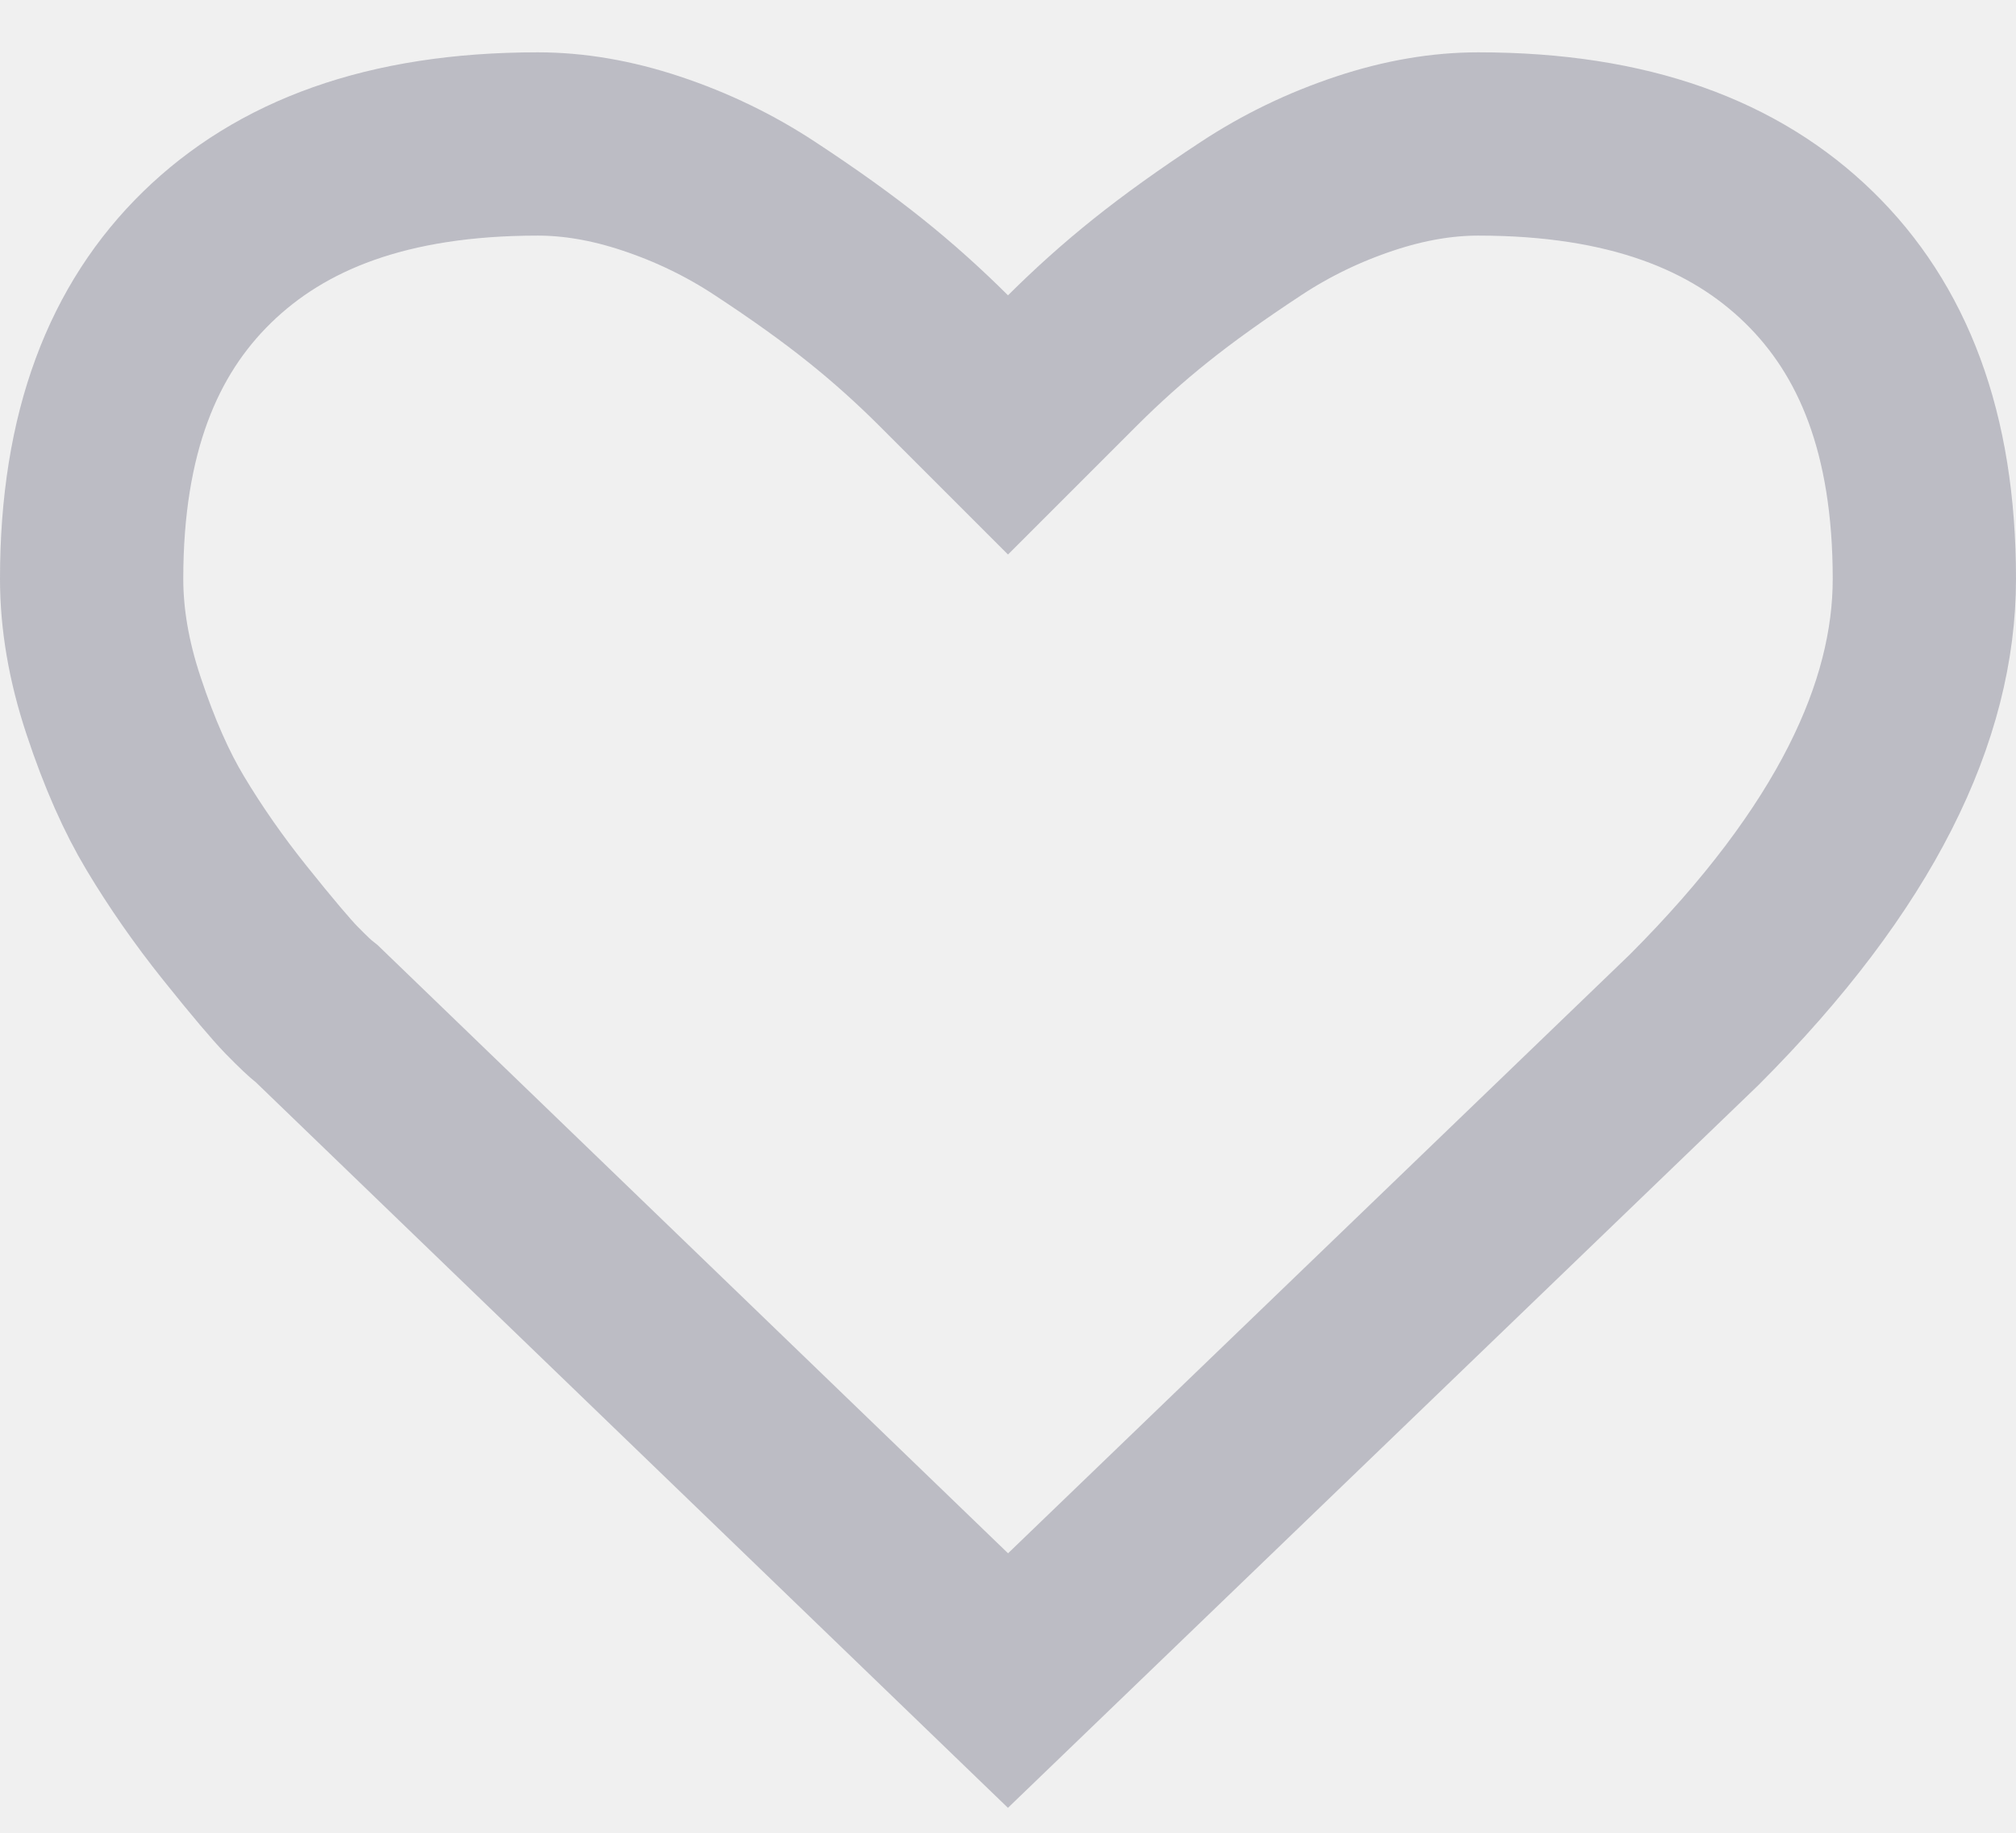
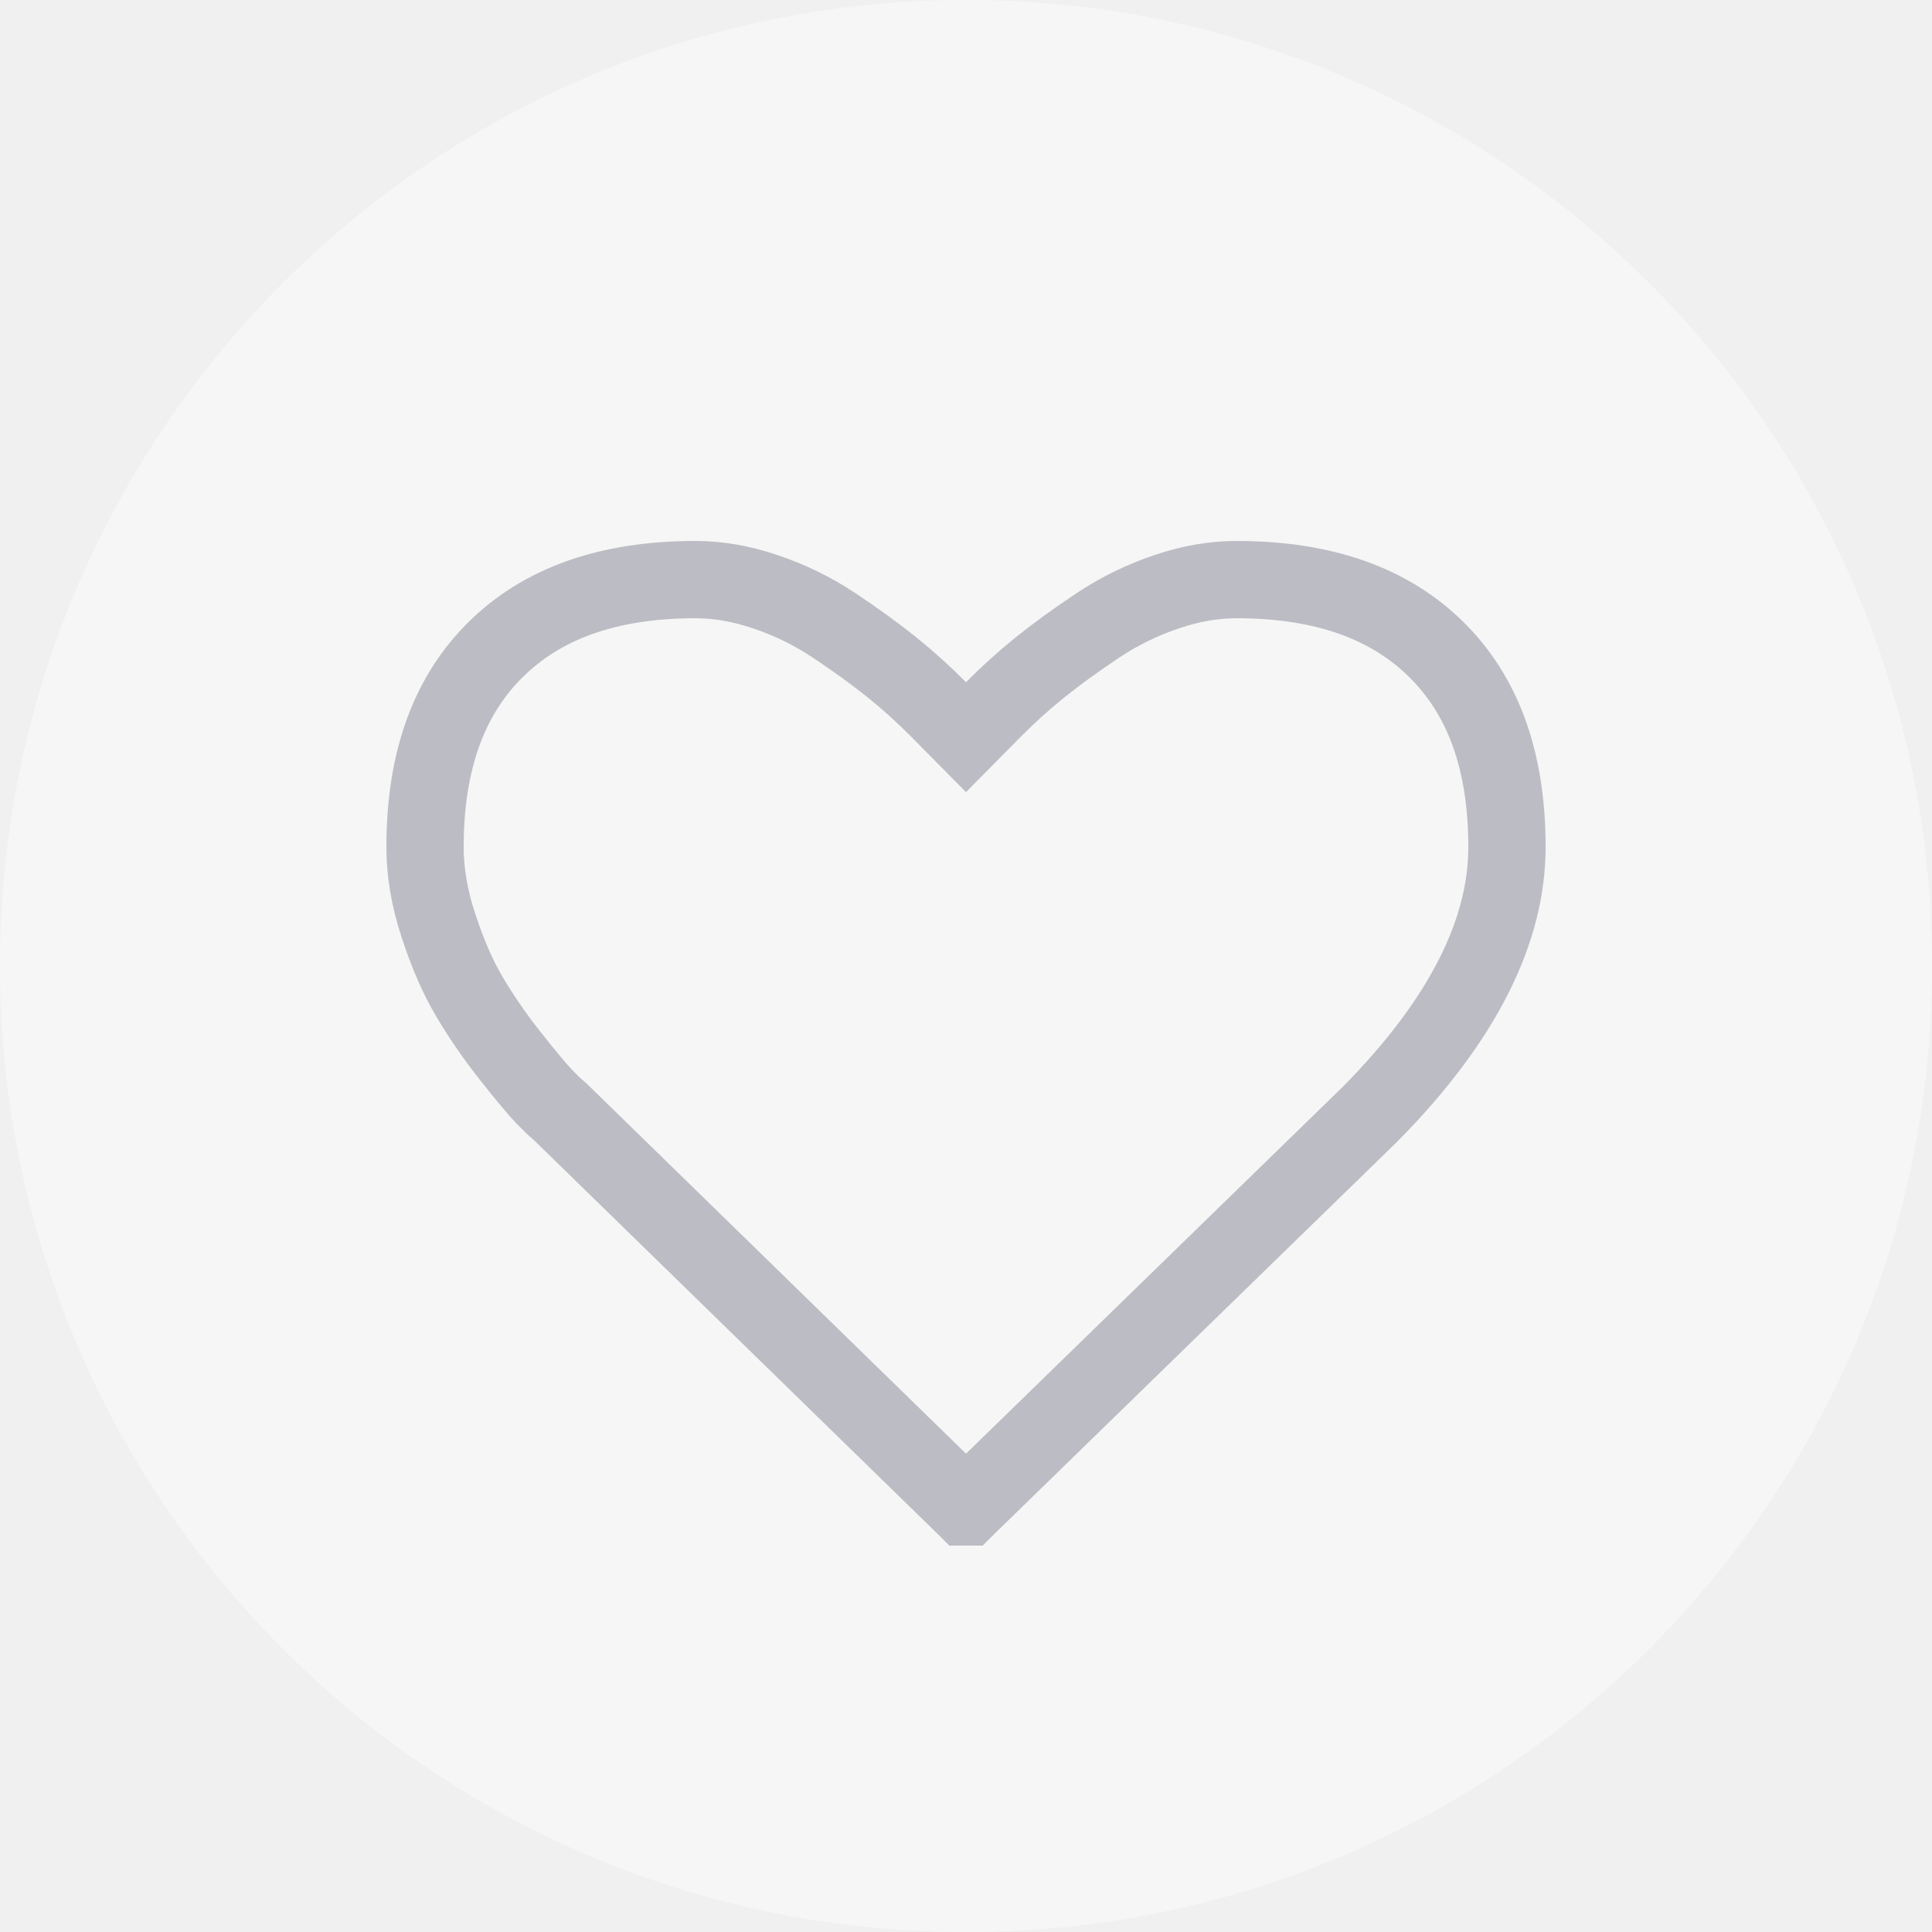
- <svg xmlns="http://www.w3.org/2000/svg" width="22" height="20" viewBox="0 0 22 20" fill="none">
-   <path d="M11 18.339L3.493 11.097L3.46 11.065L3.424 11.036C3.392 11.011 3.315 10.941 3.178 10.801C3.073 10.692 2.872 10.458 2.561 10.069C2.277 9.714 2.024 9.351 1.803 8.982C1.604 8.651 1.413 8.227 1.238 7.697C1.075 7.206 1 6.747 1 6.317C1 4.717 1.455 3.593 2.258 2.809C3.065 2.021 4.224 1.571 5.868 1.571C6.258 1.571 6.669 1.639 7.105 1.784C7.553 1.933 7.965 2.133 8.345 2.383C8.781 2.669 9.145 2.931 9.442 3.169C9.741 3.408 10.024 3.662 10.293 3.93L11 4.637L11.707 3.93C11.976 3.662 12.259 3.408 12.558 3.169C12.855 2.931 13.22 2.669 13.655 2.383C14.035 2.133 14.447 1.933 14.895 1.784C15.331 1.639 15.742 1.571 16.132 1.571C17.776 1.571 18.935 2.021 19.742 2.809C20.545 3.593 21 4.717 21 6.317C21 7.757 20.257 9.357 18.488 11.128L11 18.339Z" stroke="#BCBCC4" stroke-width="2" />
+ <svg xmlns="http://www.w3.org/2000/svg" width="25" height="25" viewBox="0 0 25 25" fill="none">
+   <circle cx="12.5" cy="12.5" r="12.5" fill="white" fill-opacity="0.43" />
+   <path d="M12.487 19.496L12.487 19.496L12.481 19.49L7.258 14.395L7.241 14.379L7.223 14.364C7.192 14.339 7.133 14.284 7.039 14.186C6.96 14.104 6.818 13.936 6.606 13.668C6.407 13.417 6.23 13.16 6.075 12.898C5.93 12.655 5.795 12.348 5.672 11.973C5.555 11.617 5.5 11.28 5.5 10.961C5.5 9.818 5.823 8.989 6.414 8.405C7.007 7.82 7.847 7.5 9.001 7.5C9.288 7.5 9.587 7.55 9.9 7.656C10.22 7.763 10.515 7.908 10.788 8.089C11.088 8.289 11.341 8.473 11.549 8.641C11.758 8.81 11.957 8.99 12.145 9.18L12.5 9.539L12.855 9.18C13.043 8.99 13.242 8.81 13.451 8.641C13.659 8.473 13.912 8.289 14.212 8.089C14.485 7.908 14.78 7.763 15.1 7.656C15.413 7.55 15.712 7.5 15.999 7.5C17.153 7.5 17.993 7.82 18.586 8.405C19.177 8.989 19.5 9.818 19.5 10.961C19.5 12.025 18.956 13.175 17.731 14.415L12.52 19.489L12.519 19.489L12.513 19.496C12.511 19.498 12.51 19.499 12.509 19.5C12.507 19.5 12.504 19.5 12.5 19.5C12.496 19.5 12.493 19.5 12.491 19.5C12.49 19.499 12.489 19.498 12.487 19.496Z" stroke="#BCBCC4" />
</svg>
